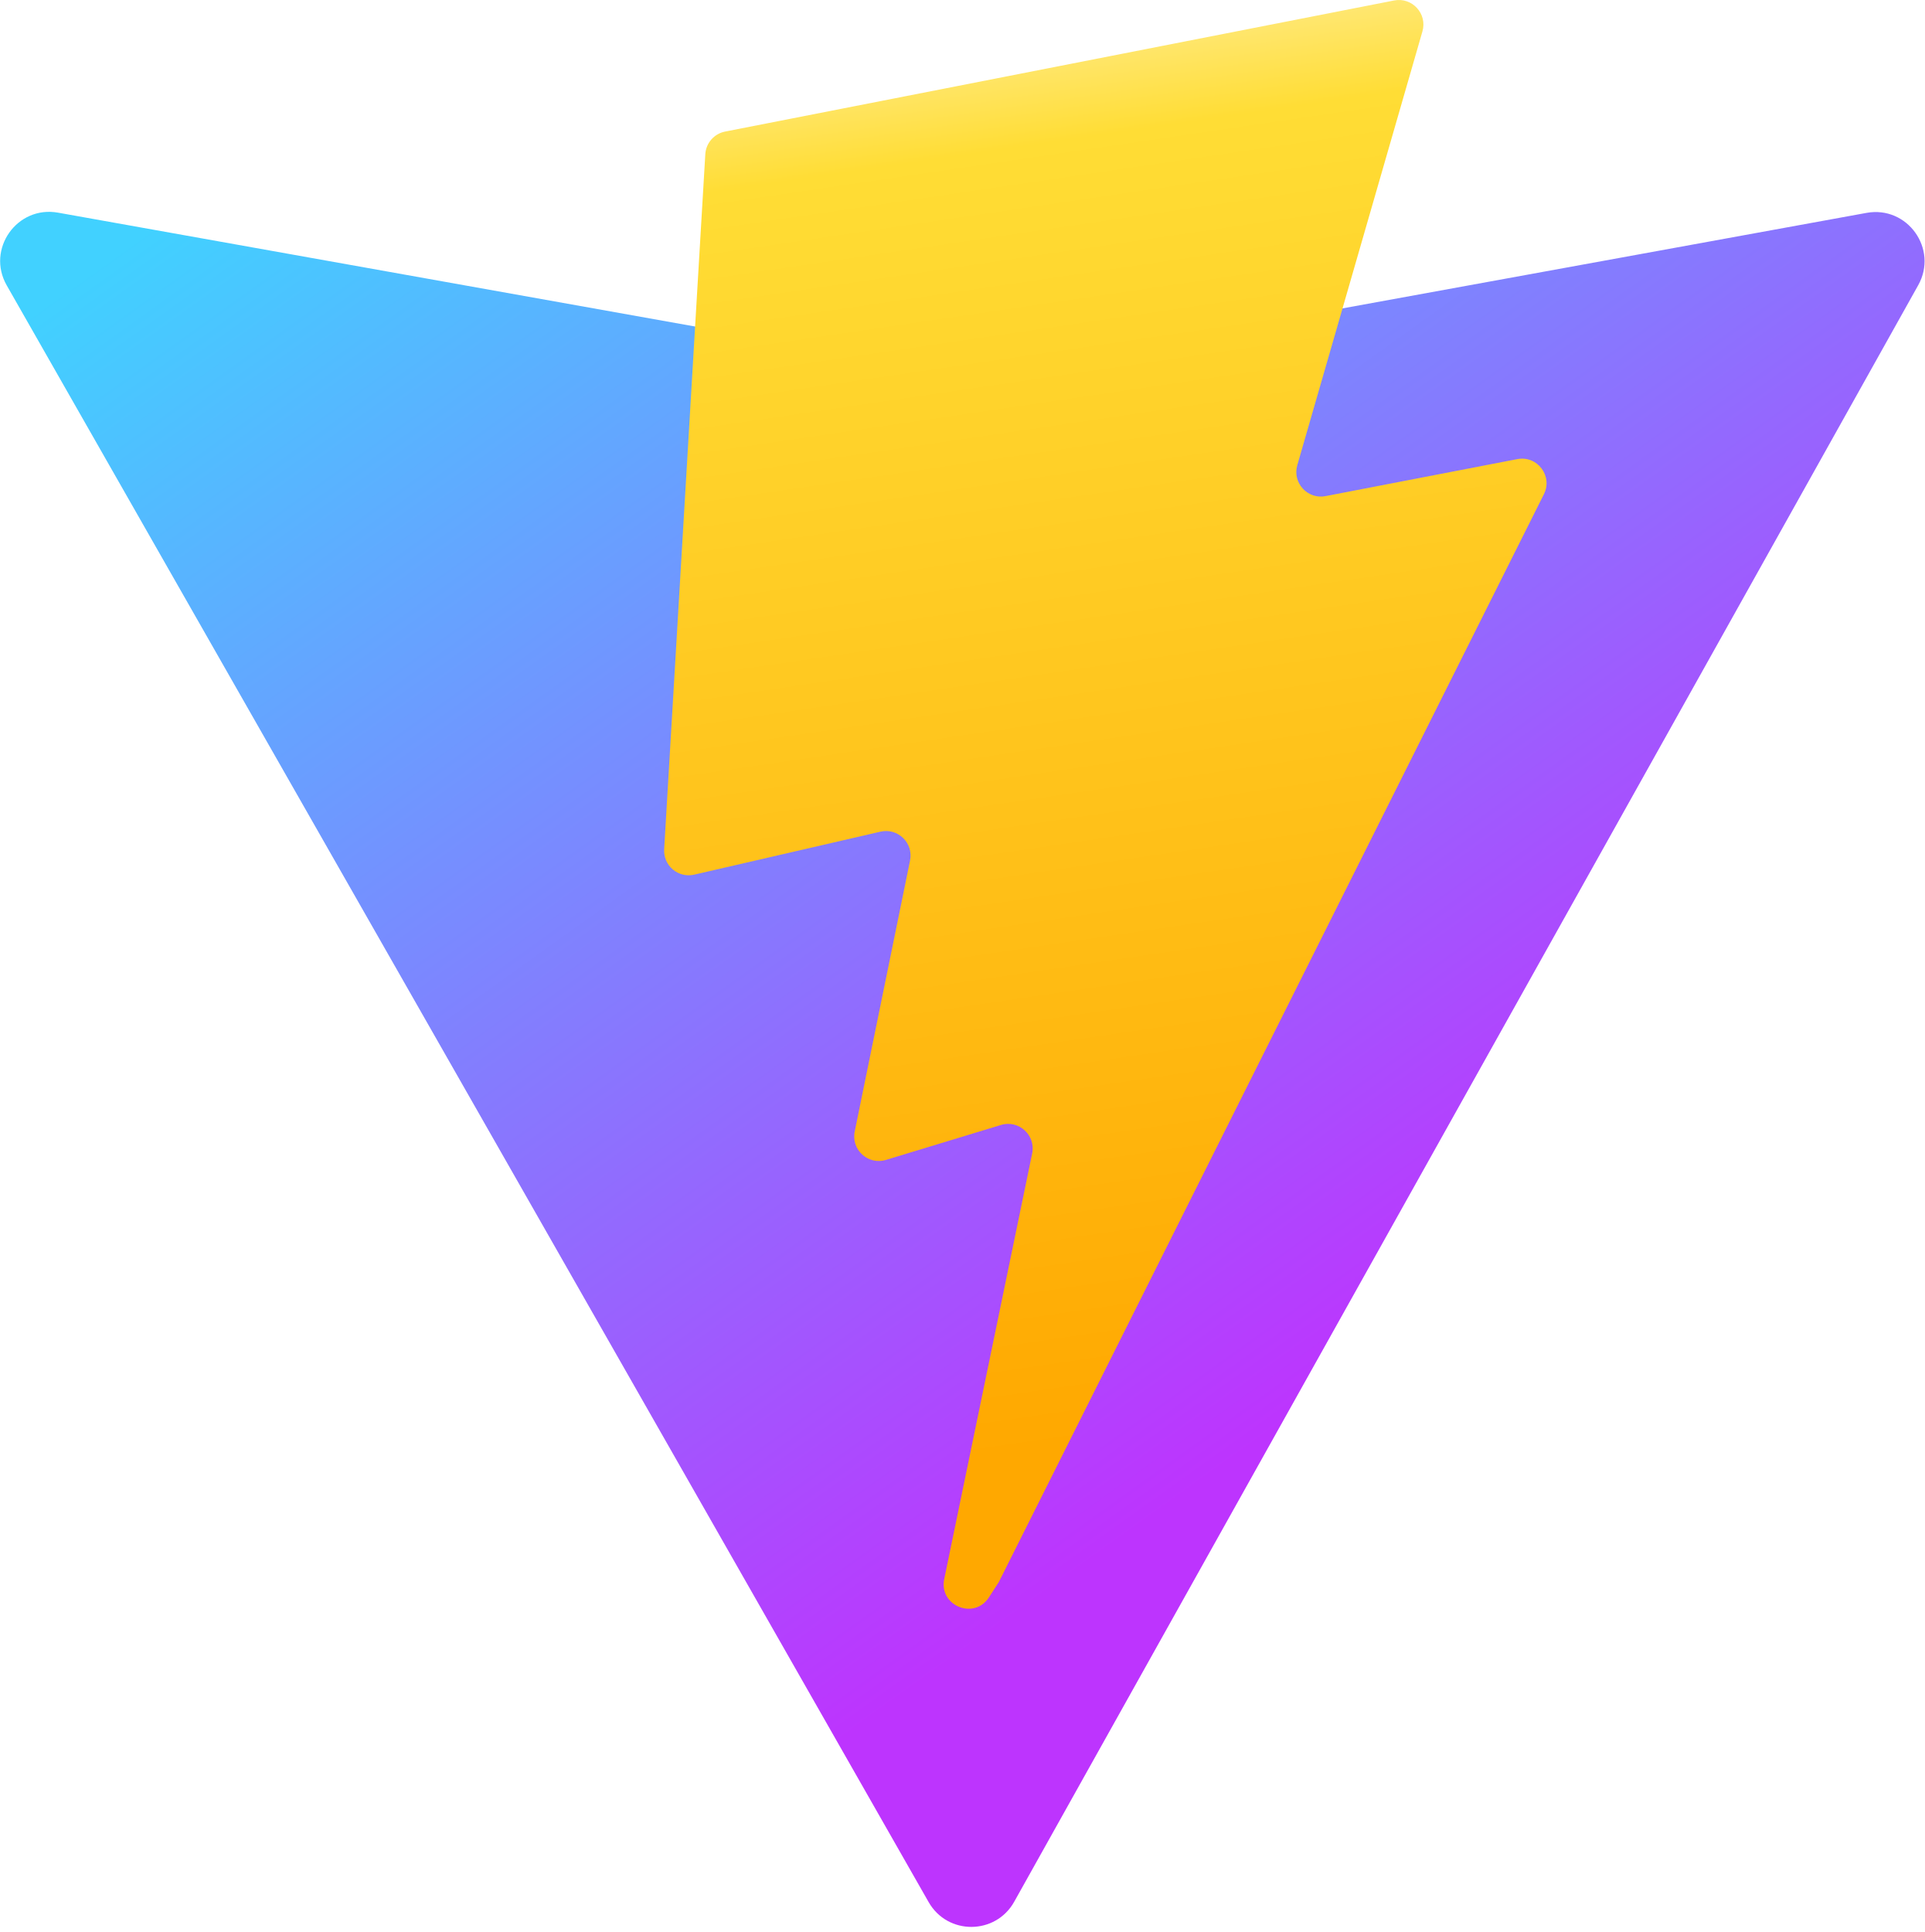
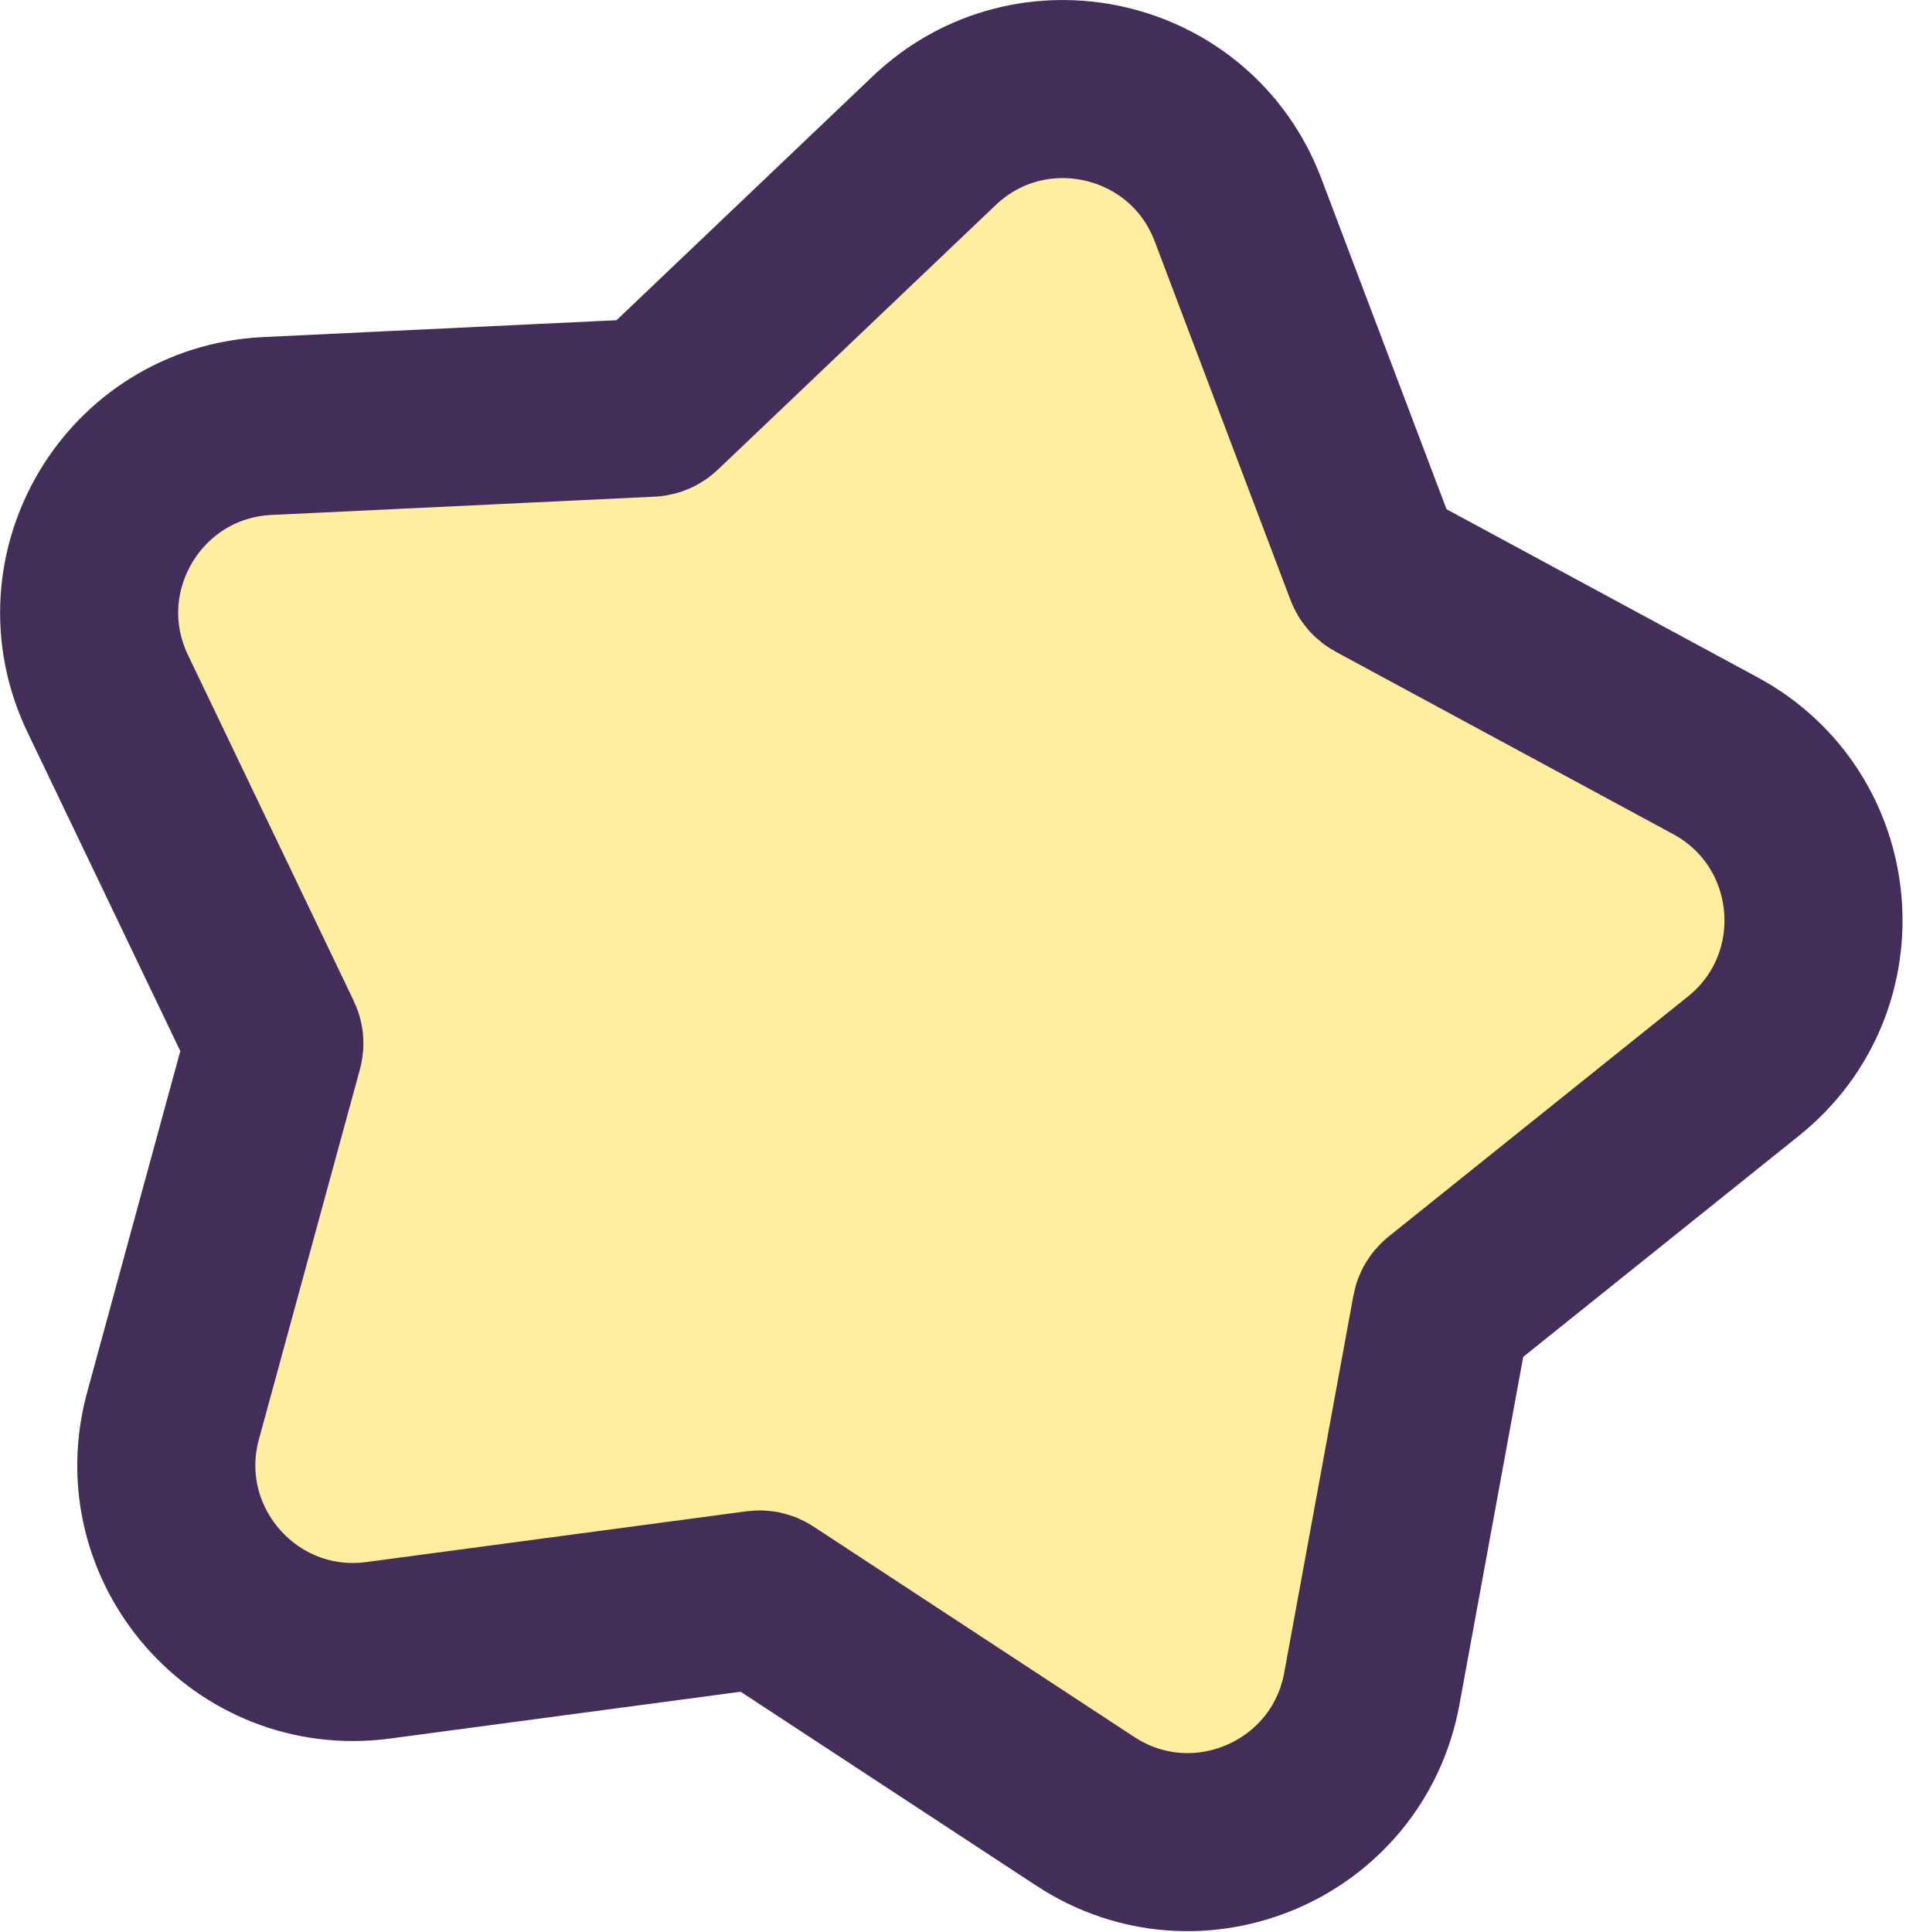
- <svg xmlns="http://www.w3.org/2000/svg" aria-hidden="true" role="img" class="iconify iconify--logos" width="31.88" height="32" preserveAspectRatio="xMidYMid meet" viewBox="0 0 256 257">
-   <defs>
-     <linearGradient id="IconifyId1813088fe1fbc01fb466" x1="-.828%" x2="57.636%" y1="7.652%" y2="78.411%">
-       <stop offset="0%" stop-color="#41D1FF" />
-       <stop offset="100%" stop-color="#BD34FE" />
-     </linearGradient>
-     <linearGradient id="IconifyId1813088fe1fbc01fb467" x1="43.376%" x2="50.316%" y1="2.242%" y2="89.03%">
-       <stop offset="0%" stop-color="#FFEA83" />
-       <stop offset="8.333%" stop-color="#FFDD35" />
-       <stop offset="100%" stop-color="#FFA800" />
-     </linearGradient>
-   </defs>
-   <path fill="url(#IconifyId1813088fe1fbc01fb466)" d="M255.153 37.938L134.897 252.976c-2.483 4.44-8.862 4.466-11.382.048L.875 37.958c-2.746-4.814 1.371-10.646 6.827-9.67l120.385 21.517a6.537 6.537 0 0 0 2.322-.004l117.867-21.483c5.438-.991 9.574 4.796 6.877 9.62Z" />
-   <path fill="url(#IconifyId1813088fe1fbc01fb467)" d="M185.432.063L96.44 17.501a3.268 3.268 0 0 0-2.634 3.014l-5.474 92.456a3.268 3.268 0 0 0 3.997 3.378l24.777-5.718c2.318-.535 4.413 1.507 3.936 3.838l-7.361 36.047c-.495 2.426 1.782 4.5 4.151 3.78l15.304-4.649c2.372-.72 4.652 1.36 4.15 3.788l-11.698 56.621c-.732 3.542 3.979 5.473 5.943 2.437l1.313-2.028l72.516-144.72c1.215-2.423-.88-5.186-3.54-4.672l-25.505 4.922c-2.396.462-4.435-1.77-3.759-4.114l16.646-57.705c.677-2.35-1.37-4.583-3.769-4.113Z" />
+ <svg xmlns="http://www.w3.org/2000/svg" width="214" height="217" viewBox="0 0 214 217" fill="none">
+   <path d="M104.907 15.805C115.787 5.442 133.712 9.525 139.032 23.577L154.284 63.871C154.37 64.096 154.532 64.282 154.744 64.397L192.645 84.886C205.862 92.031 207.519 110.339 195.799 119.741L162.189 146.699C162.002 146.849 161.875 147.062 161.831 147.298L154.058 189.676C151.348 204.455 134.446 211.688 121.884 203.447L85.858 179.812C85.658 179.681 85.416 179.626 85.178 179.657L42.472 185.36C27.579 187.349 15.477 173.509 19.434 159.015L30.778 117.45C30.841 117.219 30.819 116.972 30.715 116.755L12.095 77.901C5.602 64.352 15.024 48.566 30.031 47.849L73.068 45.795C73.308 45.783 73.535 45.686 73.709 45.52L104.907 15.805Z" fill="#FFEEA0" stroke="#422E59" stroke-width="20" />
</svg>
